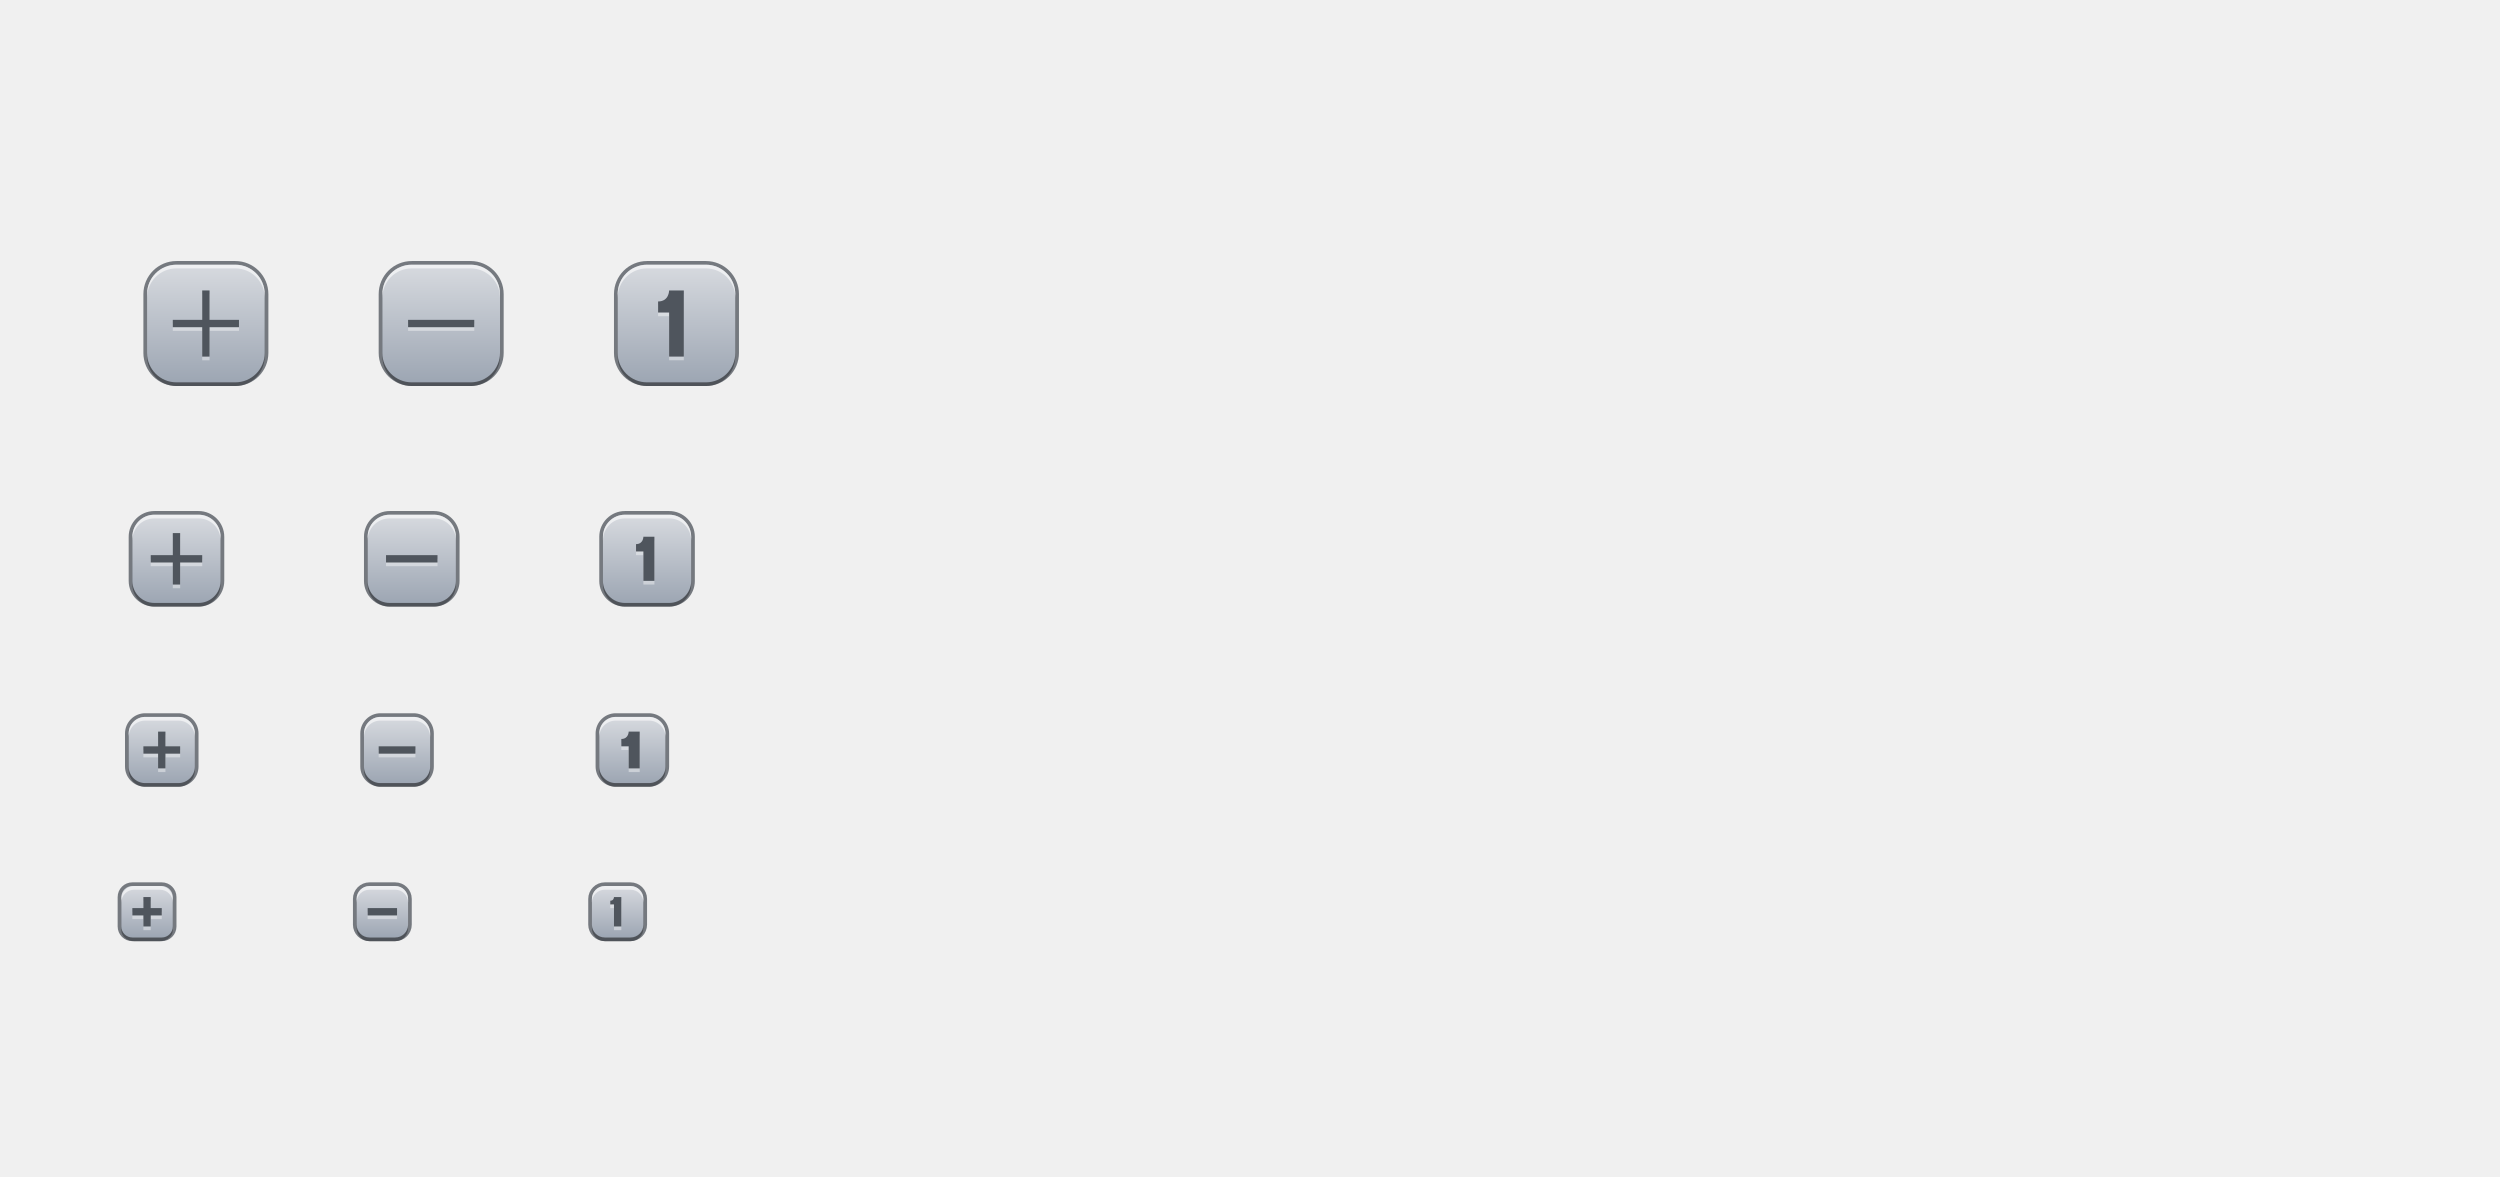
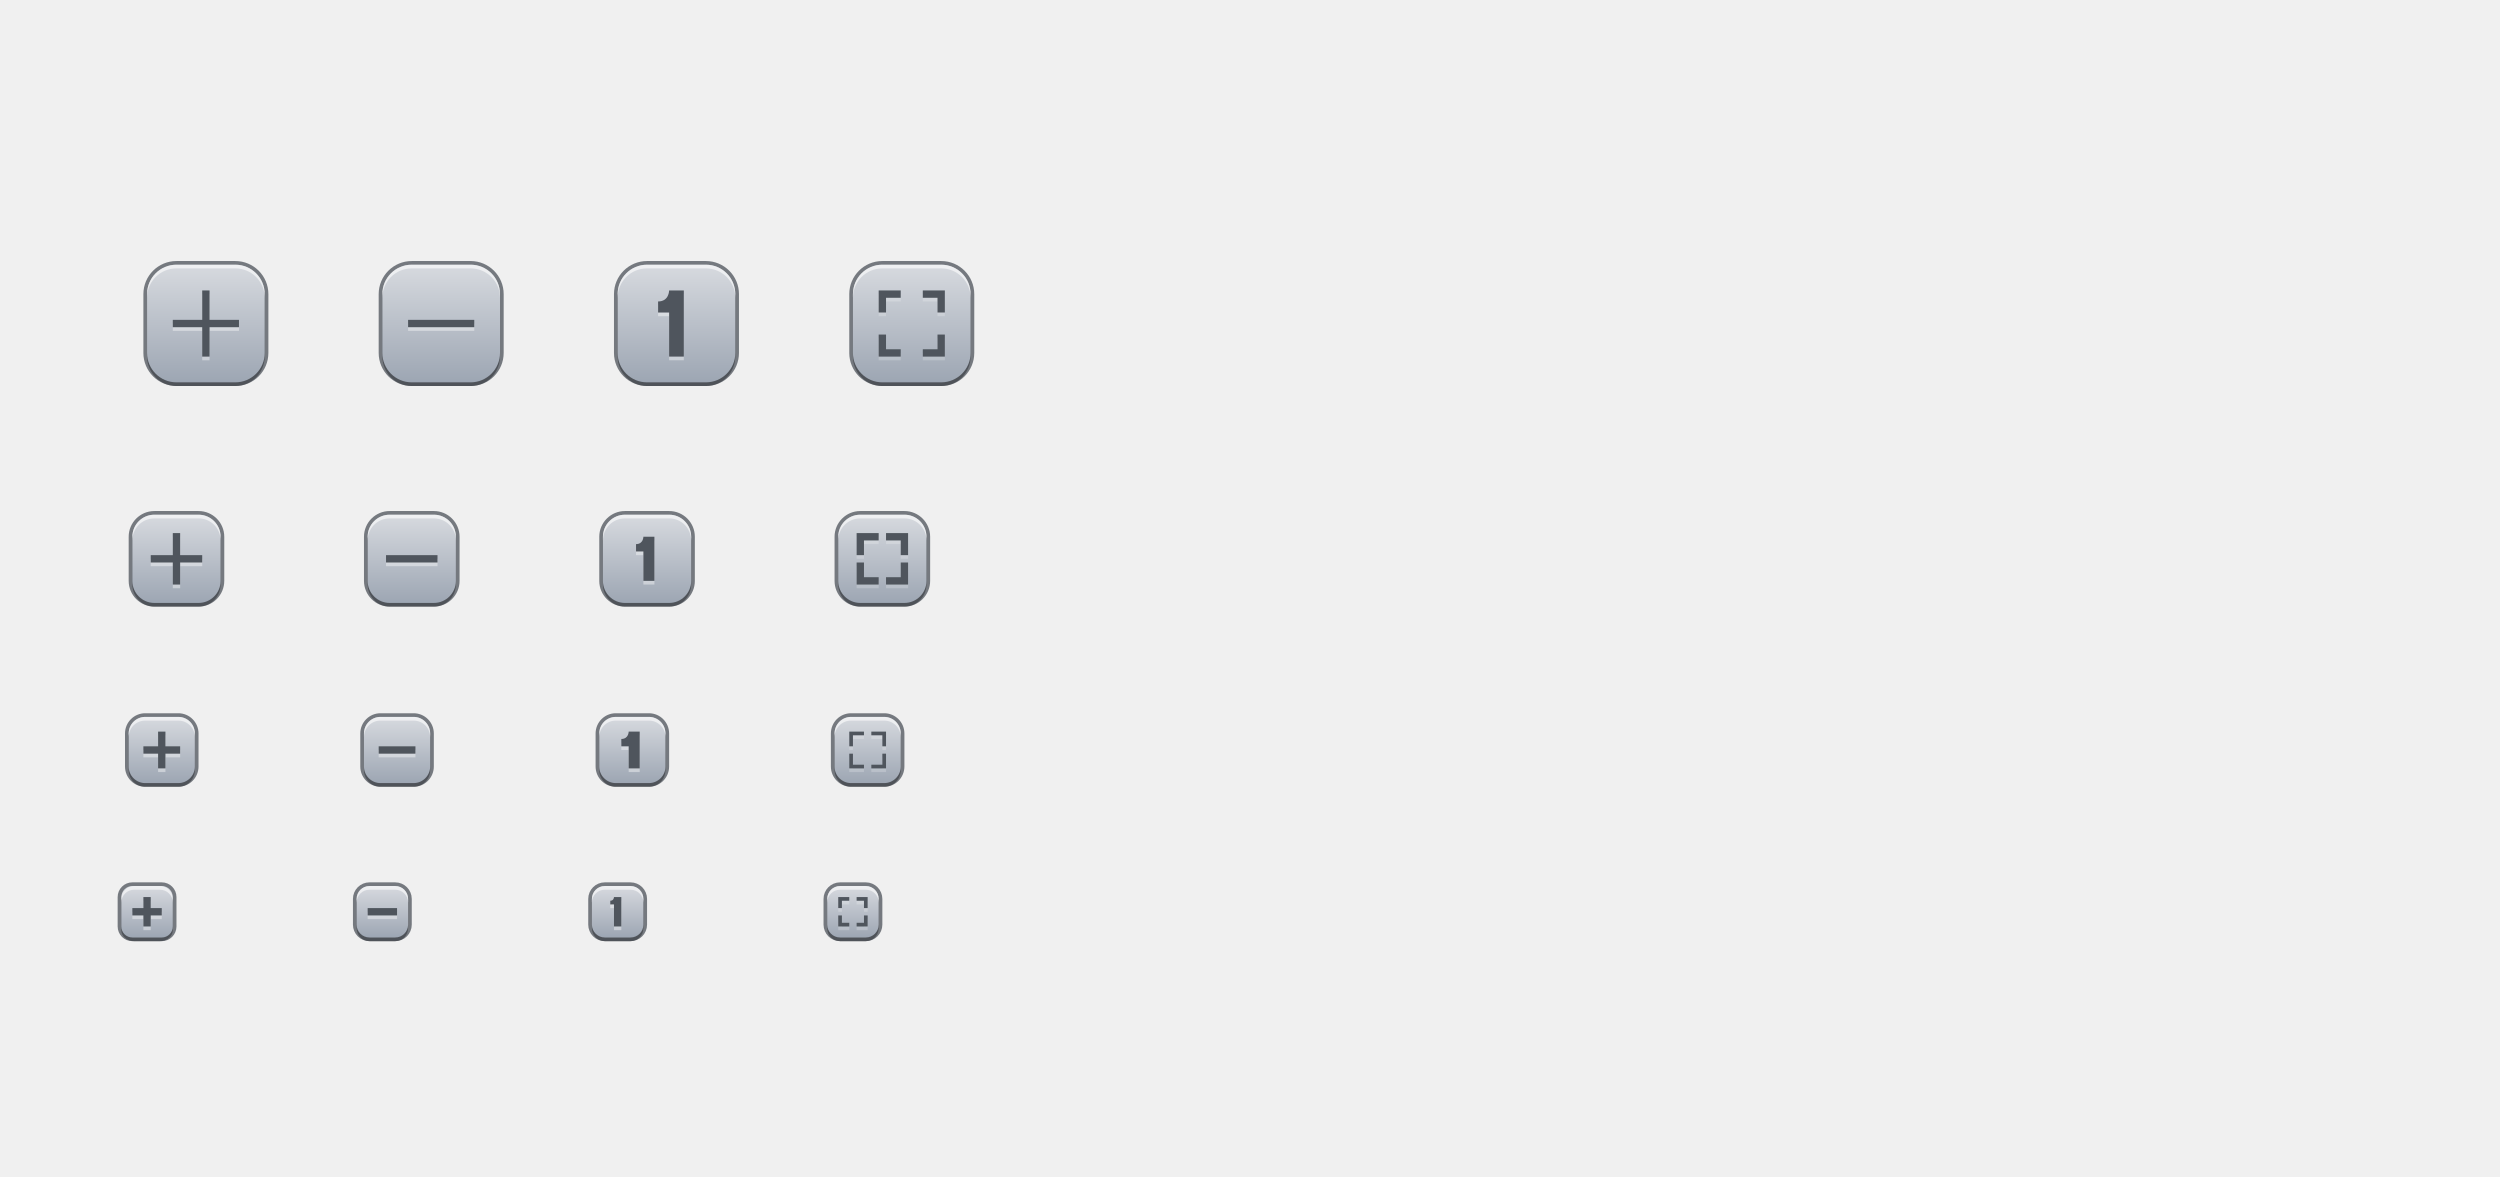
<svg xmlns="http://www.w3.org/2000/svg" xmlns:xlink="http://www.w3.org/1999/xlink" width="680" height="320" id="svg11300" version="1.0" style="display:inline;enable-background:new" viewBox="0 0 680 320">
  <defs id="defs3">
    <linearGradient id="linearGradient4641">
      <stop style="stop-color:#9da6b3;stop-opacity:1" offset="0" id="stop4637" />
      <stop style="stop-color:#d7dadf;stop-opacity:1" offset="1" id="stop4639" />
    </linearGradient>
    <linearGradient xlink:href="#linearGradient4641" id="linearGradient4866" x1="33" y1="228" x2="47" y2="228" gradientUnits="userSpaceOnUse" gradientTransform="rotate(-90,40,228)" />
    <linearGradient xlink:href="#linearGradient4641" id="linearGradient4868" x1="35" y1="184" x2="53" y2="184" gradientUnits="userSpaceOnUse" gradientTransform="rotate(-90,44,184)" />
    <linearGradient xlink:href="#linearGradient4641" id="linearGradient4870" x1="36" y1="132" x2="60" y2="132" gradientUnits="userSpaceOnUse" gradientTransform="rotate(-90,48,132)" />
    <linearGradient xlink:href="#linearGradient4641" id="linearGradient4872" x1="40" y1="68" x2="72" y2="68" gradientUnits="userSpaceOnUse" gradientTransform="rotate(-90,56,68)" />
    <linearGradient xlink:href="#linearGradient4641" id="linearGradient5047" gradientUnits="userSpaceOnUse" gradientTransform="rotate(-90,56,68)" x1="40" y1="68" x2="72" y2="68" />
    <linearGradient xlink:href="#linearGradient4641" id="linearGradient5049" gradientUnits="userSpaceOnUse" gradientTransform="rotate(-90,48,132)" x1="36" y1="132" x2="60" y2="132" />
    <linearGradient xlink:href="#linearGradient4641" id="linearGradient5051" gradientUnits="userSpaceOnUse" gradientTransform="rotate(-90,44,184)" x1="35" y1="184" x2="53" y2="184" />
    <linearGradient xlink:href="#linearGradient4641" id="linearGradient5053" gradientUnits="userSpaceOnUse" gradientTransform="rotate(-90,40,228)" x1="33" y1="228" x2="47" y2="228" />
    <linearGradient xlink:href="#linearGradient4641" id="linearGradient5055" gradientUnits="userSpaceOnUse" gradientTransform="rotate(-90,56,68)" x1="40" y1="68" x2="72" y2="68" />
    <linearGradient xlink:href="#linearGradient4641" id="linearGradient5057" gradientUnits="userSpaceOnUse" gradientTransform="rotate(-90,48,132)" x1="36" y1="132" x2="60" y2="132" />
    <linearGradient xlink:href="#linearGradient4641" id="linearGradient5059" gradientUnits="userSpaceOnUse" gradientTransform="rotate(-90,44,184)" x1="35" y1="184" x2="53" y2="184" />
    <linearGradient xlink:href="#linearGradient4641" id="linearGradient5061" gradientUnits="userSpaceOnUse" gradientTransform="rotate(-90,40,228)" x1="33" y1="228" x2="47" y2="228" />
    <linearGradient xlink:href="#linearGradient4641" id="linearGradient5122" gradientUnits="userSpaceOnUse" gradientTransform="rotate(-90,56,68)" x1="40" y1="68" x2="72" y2="68" />
    <linearGradient xlink:href="#linearGradient4641" id="linearGradient5124" gradientUnits="userSpaceOnUse" gradientTransform="rotate(-90,48,132)" x1="36" y1="132" x2="60" y2="132" />
    <linearGradient xlink:href="#linearGradient4641" id="linearGradient5126" gradientUnits="userSpaceOnUse" gradientTransform="rotate(-90,44,184)" x1="35" y1="184" x2="53" y2="184" />
    <linearGradient xlink:href="#linearGradient4641" id="linearGradient5128" gradientUnits="userSpaceOnUse" gradientTransform="rotate(-90,40,228)" x1="33" y1="228" x2="47" y2="228" />
    <linearGradient xlink:href="#linearGradient4641" id="linearGradient5233" gradientUnits="userSpaceOnUse" gradientTransform="rotate(-90,56,68)" x1="40" y1="68" x2="72" y2="68" />
    <linearGradient xlink:href="#linearGradient4641" id="linearGradient5235" gradientUnits="userSpaceOnUse" gradientTransform="rotate(-90,48,132)" x1="36" y1="132" x2="60" y2="132" />
    <linearGradient xlink:href="#linearGradient4641" id="linearGradient5237" gradientUnits="userSpaceOnUse" gradientTransform="rotate(-90,44,184)" x1="35" y1="184" x2="53" y2="184" />
    <linearGradient xlink:href="#linearGradient4641" id="linearGradient5239" gradientUnits="userSpaceOnUse" gradientTransform="rotate(-90,40,228)" x1="33" y1="228" x2="47" y2="228" />
    <linearGradient xlink:href="#linearGradient4641" id="linearGradient5241" gradientUnits="userSpaceOnUse" gradientTransform="rotate(-90,56,68)" x1="40" y1="68" x2="72" y2="68" />
    <linearGradient xlink:href="#linearGradient4641" id="linearGradient5243" gradientUnits="userSpaceOnUse" gradientTransform="rotate(-90,48,132)" x1="36" y1="132" x2="60" y2="132" />
    <linearGradient xlink:href="#linearGradient4641" id="linearGradient5245" gradientUnits="userSpaceOnUse" gradientTransform="rotate(-90,44,184)" x1="35" y1="184" x2="53" y2="184" />
    <linearGradient xlink:href="#linearGradient4641" id="linearGradient5247" gradientUnits="userSpaceOnUse" gradientTransform="rotate(-90,40,228)" x1="33" y1="228" x2="47" y2="228" />
+     <linearGradient xlink:href="#linearGradient4641" id="linearGradient4701" gradientUnits="userSpaceOnUse" gradientTransform="rotate(-90,56,68)" x1="40" y1="68" x2="72" y2="68" />
+     <linearGradient xlink:href="#linearGradient4641" id="linearGradient4703" gradientUnits="userSpaceOnUse" gradientTransform="rotate(-90,48,132)" x1="36" y1="132" x2="60" y2="132" />
+     <linearGradient xlink:href="#linearGradient4641" id="linearGradient4705" gradientUnits="userSpaceOnUse" gradientTransform="rotate(-90,44,184)" x1="35" y1="184" x2="53" y2="184" />
+     <linearGradient xlink:href="#linearGradient4641" id="linearGradient4707" gradientUnits="userSpaceOnUse" gradientTransform="rotate(-90,40,228)" x1="33" y1="228" x2="47" y2="228" />
+     <linearGradient xlink:href="#linearGradient4641" id="linearGradient4709" gradientUnits="userSpaceOnUse" gradientTransform="rotate(-90,56,68)" x1="40" y1="68" x2="72" y2="68" />
+     <linearGradient xlink:href="#linearGradient4641" id="linearGradient4711" gradientUnits="userSpaceOnUse" gradientTransform="rotate(-90,48,132)" x1="36" y1="132" x2="60" y2="132" />
+     <linearGradient xlink:href="#linearGradient4641" id="linearGradient4713" gradientUnits="userSpaceOnUse" gradientTransform="rotate(-90,44,184)" x1="35" y1="184" x2="53" y2="184" />
+     <linearGradient xlink:href="#linearGradient4641" id="linearGradient4715" gradientUnits="userSpaceOnUse" gradientTransform="rotate(-90,40,228)" x1="33" y1="228" x2="47" y2="228" />
  </defs>
  <g id="layer3" style="display:none">
    <rect style="display:inline;opacity:1;fill:#4f555d;fill-opacity:1;stroke:none;stroke-width:2.129;stroke-linecap:square;stroke-linejoin:miter;stroke-miterlimit:4;stroke-dasharray:none;stroke-dashoffset:0;stroke-opacity:1;enable-background:new" id="rect5239" width="680" height="320" x="0" y="0" />
  </g>
  <g transform="translate(0,20)" style="display:inline" id="g5228">
    <g style="display:none" id="g5192">
      <rect y="116" x="32" height="32" width="32" id="rect5174" style="display:inline;overflow:visible;visibility:visible;fill:#eeeeec;fill-opacity:1;fill-rule:nonzero;stroke:none;stroke-width:2;marker:none;enable-background:accumulate" />
      <rect style="display:inline;overflow:visible;visibility:visible;fill:#eeeeec;fill-opacity:1;fill-rule:nonzero;stroke:none;stroke-width:2;marker:none;enable-background:accumulate" id="rect5176" width="22" height="22" x="33" y="173.059" />
      <rect y="220" x="32" height="16" width="16" id="rect5178" style="display:inline;overflow:visible;visibility:visible;fill:#eeeeec;fill-opacity:1;fill-rule:nonzero;stroke:none;stroke-width:2;marker:none;enable-background:accumulate" />
      <rect y="172" x="32" height="24" width="24" id="rect5180" style="display:inline;overflow:visible;visibility:visible;fill:#eeeeec;fill-opacity:1;fill-rule:nonzero;stroke:none;stroke-width:2;marker:none;enable-background:accumulate" />
      <text id="text5184" y="-65.7" x="31.856" style="font-style:normal;font-variant:normal;font-weight:normal;font-stretch:normal;font-size:13.333px;line-height:125%;font-family:monospace;-inkscape-font-specification:monospace;text-align:start;writing-mode:lr-tb;text-anchor:start;display:inline;fill:#000000;fill-opacity:1;stroke:none;enable-background:new" xml:space="preserve">
        <tspan style="font-weight:bold" y="-65.7" x="31.856" id="tspan5182">actions</tspan>
      </text>
      <text xml:space="preserve" style="font-style:normal;font-variant:normal;font-weight:normal;font-stretch:normal;font-size:13.333px;line-height:125%;font-family:monospace;-inkscape-font-specification:monospace;text-align:start;writing-mode:lr-tb;text-anchor:start;display:inline;fill:#000000;fill-opacity:1;stroke:none;enable-background:new" x="31.265" y="-39.901" id="text5188">
        <tspan id="tspan5186" x="31.265" y="-39.901">zoom-in</tspan>
      </text>
      <rect transform="matrix(0,1,1,0,0,0)" style="display:inline;overflow:visible;visibility:visible;fill:#eeeeec;fill-opacity:1;fill-rule:nonzero;stroke:none;stroke-width:2;marker:none;enable-background:accumulate" id="rect5190" width="48" height="48" x="44" y="32" />
    </g>
    <g style="display:inline" id="g5226">
      <rect ry="8" y="53" x="40" height="32" width="32" id="rect4882" style="opacity:0.4;fill:#000000;fill-opacity:1;stroke:none;stroke-width:1;stroke-linecap:round;stroke-linejoin:miter;stroke-miterlimit:4;stroke-dasharray:none;stroke-dashoffset:0;stroke-opacity:1" rx="8" />
      <rect style="opacity:0.4;fill:#000000;fill-opacity:1;stroke:none;stroke-width:1;stroke-linecap:round;stroke-linejoin:miter;stroke-miterlimit:4;stroke-dasharray:none;stroke-dashoffset:0;stroke-opacity:1" id="rect4884" width="24" height="24" x="36" y="121" ry="6" rx="6" />
      <rect ry="4.5" y="176" x="35" height="18" width="18" id="rect4886" style="opacity:0.4;fill:#000000;fill-opacity:1;stroke:none;stroke-width:1;stroke-linecap:round;stroke-linejoin:miter;stroke-miterlimit:4;stroke-dasharray:none;stroke-dashoffset:0;stroke-opacity:1" rx="4.5" />
      <rect style="opacity:0.4;fill:#000000;fill-opacity:1;stroke:none;stroke-width:1;stroke-linecap:round;stroke-linejoin:miter;stroke-miterlimit:4;stroke-dasharray:none;stroke-dashoffset:0;stroke-opacity:1" id="rect4888" width="14" height="14" x="33" y="222" ry="3" rx="3.5" />
      <rect ry="8" y="52" x="40" height="32" width="32" id="rect4874" style="opacity:0.6;fill:url(#linearGradient5122);fill-opacity:1;stroke:#232a34;stroke-width:2;stroke-linecap:round;stroke-linejoin:miter;stroke-miterlimit:4;stroke-dasharray:none;stroke-dashoffset:0;stroke-opacity:1" />
      <rect style="opacity:0.6;fill:url(#linearGradient5124);fill-opacity:1;stroke:#232a34;stroke-width:2;stroke-linecap:round;stroke-linejoin:miter;stroke-miterlimit:4;stroke-dasharray:none;stroke-dashoffset:0;stroke-opacity:1" id="rect4876" width="24" height="24" x="36" y="120" ry="6" />
      <rect ry="4.5" y="175" x="35" height="18" width="18" id="rect4878" style="opacity:0.6;fill:url(#linearGradient5126);fill-opacity:1;stroke:#232a34;stroke-width:2;stroke-linecap:round;stroke-linejoin:miter;stroke-miterlimit:4;stroke-dasharray:none;stroke-dashoffset:0;stroke-opacity:1" />
      <rect style="opacity:0.6;fill:url(#linearGradient5128);fill-opacity:1;stroke:#232a34;stroke-width:2;stroke-linecap:round;stroke-linejoin:miter;stroke-miterlimit:4;stroke-dasharray:none;stroke-dashoffset:0;stroke-opacity:1" id="rect4880" width="14" height="14" x="33" y="221" ry="3" />
      <rect style="opacity:1;fill:url(#linearGradient4872);fill-opacity:1;stroke:none;stroke-width:1;stroke-linecap:round;stroke-linejoin:miter;stroke-miterlimit:4;stroke-dasharray:none;stroke-dashoffset:0;stroke-opacity:1" id="rect4852" width="32" height="32" x="40" y="52" ry="8" />
      <rect ry="6" y="120" x="36" height="24" width="24" id="rect4854" style="opacity:1;fill:url(#linearGradient4870);fill-opacity:1;stroke:none;stroke-width:1;stroke-linecap:round;stroke-linejoin:miter;stroke-miterlimit:4;stroke-dasharray:none;stroke-dashoffset:0;stroke-opacity:1" />
      <rect style="opacity:1;fill:url(#linearGradient4868);fill-opacity:1;stroke:none;stroke-width:1;stroke-linecap:round;stroke-linejoin:miter;stroke-miterlimit:4;stroke-dasharray:none;stroke-dashoffset:0;stroke-opacity:1" id="rect4856" width="18" height="18" x="35" y="175" ry="4.5" />
      <rect ry="3" y="221" x="33" height="14" width="14" id="rect4858" style="opacity:1;fill:url(#linearGradient4866);fill-opacity:1;stroke:none;stroke-width:1;stroke-linecap:round;stroke-linejoin:miter;stroke-miterlimit:4;stroke-dasharray:none;stroke-dashoffset:0;stroke-opacity:1" />
      <path style="opacity:0.6;fill:#ffffff;fill-opacity:1;stroke:none;stroke-width:1;stroke-linecap:round;stroke-linejoin:miter;stroke-miterlimit:4;stroke-dasharray:none;stroke-dashoffset:0;stroke-opacity:1" d="m 48,52 c -4.432,0 -8,3.568 -8,8 v 1 c 0,-4.432 3.568,-8 8,-8 h 16 c 4.432,0 8,3.568 8,8 v -1 c 0,-4.432 -3.568,-8 -8,-8 z" id="rect4898" />
      <path style="opacity:0.6;fill:#ffffff;fill-opacity:1;stroke:none;stroke-width:1;stroke-linecap:round;stroke-linejoin:miter;stroke-miterlimit:4;stroke-dasharray:none;stroke-dashoffset:0;stroke-opacity:1" d="m 42,120 c -3.324,0 -6,2.676 -6,6 v 1 c 0,-3.324 2.676,-6 6,-6 h 12 c 3.324,0 6,2.676 6,6 v -1 c 0,-3.324 -2.676,-6 -6,-6 z" id="rect4900" />
      <path style="opacity:0.6;fill:#ffffff;fill-opacity:1;stroke:none;stroke-width:1;stroke-linecap:round;stroke-linejoin:miter;stroke-miterlimit:4;stroke-dasharray:none;stroke-dashoffset:0;stroke-opacity:1" d="m 39.5,175 c -2.493,0 -4.5,2.007 -4.5,4.5 v 1 c 0,-2.493 2.007,-4.5 4.5,-4.5 h 9 c 2.493,0 4.5,2.007 4.5,4.5 v -1 c 0,-2.493 -2.007,-4.5 -4.5,-4.5 z" id="rect4902" />
      <path style="opacity:0.6;fill:#ffffff;fill-opacity:1;stroke:none;stroke-width:1;stroke-linecap:round;stroke-linejoin:miter;stroke-miterlimit:4;stroke-dasharray:none;stroke-dashoffset:0;stroke-opacity:1" d="m 36.5,221 c -1.939,0 -3.5,1.561 -3.5,3.5 v 1 c 0,-1.939 1.561,-3.5 3.5,-3.5 h 7 c 1.939,0 3.5,1.561 3.5,3.5 v -1 c 0,-1.939 -1.561,-3.5 -3.5,-3.5 z" id="rect4904" />
    </g>
    <g id="layer1">
      <path id="path5094" d="m 39,225 v 3 h -3 v 2 h 3 v 3 h 2 v -3 h 3 v -2 h -3 v -3 z" style="display:inline;opacity:0.4;fill:#ffffff;fill-opacity:1;stroke:none;stroke-width:2;stroke-linecap:round;stroke-linejoin:miter;stroke-miterlimit:4;stroke-dasharray:none;stroke-dashoffset:0;stroke-opacity:1;enable-background:new" />
      <path style="display:inline;opacity:0.4;fill:#ffffff;fill-opacity:1;stroke:none;stroke-width:2;stroke-linecap:round;stroke-linejoin:miter;stroke-miterlimit:4;stroke-dasharray:none;stroke-dashoffset:0;stroke-opacity:1;enable-background:new" d="m 43,180 v 4 h -4 v 2 h 4 v 4 h 2 v -4 h 4 v -2 h -4 v -4 z" id="path5096" />
      <path id="path5098" d="m 47,126 v 6 h -6 v 2 h 6 v 6 h 2 v -6 h 6 v -2 h -6 v -6 z" style="display:inline;opacity:0.4;fill:#ffffff;fill-opacity:1;stroke:none;stroke-width:2;stroke-linecap:round;stroke-linejoin:miter;stroke-miterlimit:4;stroke-dasharray:none;stroke-dashoffset:0;stroke-opacity:1;enable-background:new" />
      <path style="display:inline;opacity:0.4;fill:#ffffff;fill-opacity:1;stroke:none;stroke-width:2;stroke-linecap:round;stroke-linejoin:miter;stroke-miterlimit:4;stroke-dasharray:none;stroke-dashoffset:0;stroke-opacity:1;enable-background:new" d="m 55,60 v 8 h -8 v 2 h 8 v 8 h 2 v -8 h 8 v -2 h -8 v -8 z" id="path5100" />
      <path style="display:inline;enable-background:new;opacity:1;fill:#4f555d;fill-opacity:1;stroke:none;stroke-width:2;stroke-linecap:round;stroke-linejoin:miter;stroke-miterlimit:4;stroke-dasharray:none;stroke-dashoffset:0;stroke-opacity:1" d="M 39 244 L 39 247 L 36 247 L 36 249 L 39 249 L 39 252 L 41 252 L 41 249 L 44 249 L 44 247 L 41 247 L 41 244 L 39 244 z " id="rect5063" transform="translate(0,-20)" />
      <path id="path5068" d="m 43,179 v 4 h -4 v 2 h 4 v 4 h 2 v -4 h 4 v -2 h -4 v -4 z" style="display:inline;enable-background:new;opacity:1;fill:#4f555d;fill-opacity:1;stroke:none;stroke-width:2;stroke-linecap:round;stroke-linejoin:miter;stroke-miterlimit:4;stroke-dasharray:none;stroke-dashoffset:0;stroke-opacity:1" />
      <path style="display:inline;opacity:1;fill:#4f555d;fill-opacity:1;stroke:none;stroke-width:2;stroke-linecap:round;stroke-linejoin:miter;stroke-miterlimit:4;stroke-dasharray:none;stroke-dashoffset:0;stroke-opacity:1;enable-background:new" d="m 47,125 v 6 h -6 v 2 h 6 v 6 h 2 v -6 h 6 v -2 h -6 v -6 z" id="path5070" />
      <path id="path5086" d="m 55,59 v 8 h -8 v 2 h 8 v 8 h 2 v -8 h 8 v -2 h -8 v -8 z" style="display:inline;opacity:1;fill:#4f555d;fill-opacity:1;stroke:none;stroke-width:2;stroke-linecap:round;stroke-linejoin:miter;stroke-miterlimit:4;stroke-dasharray:none;stroke-dashoffset:0;stroke-opacity:1;enable-background:new" />
    </g>
  </g>
  <g id="g5045" style="display:inline" transform="translate(0,20)">
    <g id="g5005" style="display:none">
      <rect style="display:inline;overflow:visible;visibility:visible;fill:#eeeeec;fill-opacity:1;fill-rule:nonzero;stroke:none;stroke-width:2;marker:none;enable-background:accumulate" id="rect4987" width="32" height="32" x="96" y="116" />
      <rect y="173.059" x="97" height="22" width="22" id="rect4989" style="display:inline;overflow:visible;visibility:visible;fill:#eeeeec;fill-opacity:1;fill-rule:nonzero;stroke:none;stroke-width:2;marker:none;enable-background:accumulate" />
      <rect style="display:inline;overflow:visible;visibility:visible;fill:#eeeeec;fill-opacity:1;fill-rule:nonzero;stroke:none;stroke-width:2;marker:none;enable-background:accumulate" id="rect4991" width="16" height="16" x="96" y="220" />
      <rect style="display:inline;overflow:visible;visibility:visible;fill:#eeeeec;fill-opacity:1;fill-rule:nonzero;stroke:none;stroke-width:2;marker:none;enable-background:accumulate" id="rect4993" width="24" height="24" x="96" y="172" />
      <text xml:space="preserve" style="font-style:normal;font-variant:normal;font-weight:normal;font-stretch:normal;font-size:13.333px;line-height:125%;font-family:monospace;-inkscape-font-specification:monospace;text-align:start;writing-mode:lr-tb;text-anchor:start;display:inline;fill:#000000;fill-opacity:1;stroke:none;enable-background:new" x="31.856" y="-65.7" id="text4997">
        <tspan id="tspan4995" x="31.856" y="-65.7" style="font-weight:bold">actions</tspan>
      </text>
      <text id="text5001" y="-39.901" x="31.265" style="font-style:normal;font-variant:normal;font-weight:normal;font-stretch:normal;font-size:13.333px;line-height:125%;font-family:monospace;-inkscape-font-specification:monospace;text-align:start;writing-mode:lr-tb;text-anchor:start;display:inline;fill:#000000;fill-opacity:1;stroke:none;enable-background:new" xml:space="preserve">
        <tspan y="-39.901" x="31.265" id="tspan4999">zoom-out</tspan>
      </text>
      <rect y="96" x="44" height="48" width="48" id="rect5003" style="display:inline;overflow:visible;visibility:visible;fill:#eeeeec;fill-opacity:1;fill-rule:nonzero;stroke:none;stroke-width:2;marker:none;enable-background:accumulate" transform="matrix(0,1,1,0,0,0)" />
    </g>
    <g id="g5041" style="display:inline">
      <g id="g5039" transform="translate(64)">
        <rect ry="8" y="53" x="40" height="32" width="32" id="rect5007" style="opacity:0.4;fill:#000000;fill-opacity:1;stroke:none;stroke-width:1;stroke-linecap:round;stroke-linejoin:miter;stroke-miterlimit:4;stroke-dasharray:none;stroke-dashoffset:0;stroke-opacity:1" rx="8" />
        <rect style="opacity:0.4;fill:#000000;fill-opacity:1;stroke:none;stroke-width:1;stroke-linecap:round;stroke-linejoin:miter;stroke-miterlimit:4;stroke-dasharray:none;stroke-dashoffset:0;stroke-opacity:1" id="rect5009" width="24" height="24" x="36" y="121" ry="6" rx="6" />
        <rect ry="4.5" y="176" x="35" height="18" width="18" id="rect5011" style="opacity:0.4;fill:#000000;fill-opacity:1;stroke:none;stroke-width:1;stroke-linecap:round;stroke-linejoin:miter;stroke-miterlimit:4;stroke-dasharray:none;stroke-dashoffset:0;stroke-opacity:1" rx="4.5" />
        <rect style="opacity:0.4;fill:#000000;fill-opacity:1;stroke:none;stroke-width:1;stroke-linecap:round;stroke-linejoin:miter;stroke-miterlimit:4;stroke-dasharray:none;stroke-dashoffset:0;stroke-opacity:1" id="rect5013" width="14" height="14" x="33" y="222" ry="3.5" rx="3.5" />
        <rect ry="8" y="52" x="40" height="32" width="32" id="rect5015" style="opacity:0.6;fill:url(#linearGradient5047);fill-opacity:1;stroke:#232a34;stroke-width:2;stroke-linecap:round;stroke-linejoin:miter;stroke-miterlimit:4;stroke-dasharray:none;stroke-dashoffset:0;stroke-opacity:1" rx="8" />
        <rect style="opacity:0.6;fill:url(#linearGradient5049);fill-opacity:1;stroke:#232a34;stroke-width:2;stroke-linecap:round;stroke-linejoin:miter;stroke-miterlimit:4;stroke-dasharray:none;stroke-dashoffset:0;stroke-opacity:1" id="rect5017" width="24" height="24" x="36" y="120" ry="6" rx="6" />
        <rect ry="4.5" y="175" x="35" height="18" width="18" id="rect5019" style="opacity:0.6;fill:url(#linearGradient5051);fill-opacity:1;stroke:#232a34;stroke-width:2;stroke-linecap:round;stroke-linejoin:miter;stroke-miterlimit:4;stroke-dasharray:none;stroke-dashoffset:0;stroke-opacity:1" rx="4.5" />
        <rect style="opacity:0.6;fill:url(#linearGradient5053);fill-opacity:1;stroke:#232a34;stroke-width:2;stroke-linecap:round;stroke-linejoin:miter;stroke-miterlimit:4;stroke-dasharray:none;stroke-dashoffset:0;stroke-opacity:1" id="rect5021" width="14" height="14" x="33" y="221" ry="3.5" rx="3.5" />
        <rect style="opacity:1;fill:url(#linearGradient5055);fill-opacity:1;stroke:none;stroke-width:1;stroke-linecap:round;stroke-linejoin:miter;stroke-miterlimit:4;stroke-dasharray:none;stroke-dashoffset:0;stroke-opacity:1" id="rect5023" width="32" height="32" x="40" y="52" ry="8" rx="8" />
        <rect ry="6" y="120" x="36" height="24" width="24" id="rect5025" style="opacity:1;fill:url(#linearGradient5057);fill-opacity:1;stroke:none;stroke-width:1;stroke-linecap:round;stroke-linejoin:miter;stroke-miterlimit:4;stroke-dasharray:none;stroke-dashoffset:0;stroke-opacity:1" rx="6" />
        <rect style="opacity:1;fill:url(#linearGradient5059);fill-opacity:1;stroke:none;stroke-width:1;stroke-linecap:round;stroke-linejoin:miter;stroke-miterlimit:4;stroke-dasharray:none;stroke-dashoffset:0;stroke-opacity:1" id="rect5027" width="18" height="18" x="35" y="175" ry="4.5" rx="4.5" />
        <rect ry="3.5" y="221" x="33" height="14" width="14" id="rect5029" style="opacity:1;fill:url(#linearGradient5061);fill-opacity:1;stroke:none;stroke-width:1;stroke-linecap:round;stroke-linejoin:miter;stroke-miterlimit:4;stroke-dasharray:none;stroke-dashoffset:0;stroke-opacity:1" rx="3.5" />
        <path style="opacity:0.6;fill:#ffffff;fill-opacity:1;stroke:none;stroke-width:1;stroke-linecap:round;stroke-linejoin:miter;stroke-miterlimit:4;stroke-dasharray:none;stroke-dashoffset:0;stroke-opacity:1" d="m 48,72 c -4.432,0 -8,3.568 -8,8 v 1 c 0,-4.432 3.568,-8 8,-8 h 16 c 4.432,0 8,3.568 8,8 v -1 c 0,-4.432 -3.568,-8 -8,-8 z" transform="translate(0,-20)" id="path5031" />
        <path style="opacity:0.6;fill:#ffffff;fill-opacity:1;stroke:none;stroke-width:1;stroke-linecap:round;stroke-linejoin:miter;stroke-miterlimit:4;stroke-dasharray:none;stroke-dashoffset:0;stroke-opacity:1" d="m 42,140 c -3.324,0 -6,2.676 -6,6 v 1 c 0,-3.324 2.676,-6 6,-6 h 12 c 3.324,0 6,2.676 6,6 v -1 c 0,-3.324 -2.676,-6 -6,-6 z" transform="translate(0,-20)" id="path5033" />
        <path style="opacity:0.6;fill:#ffffff;fill-opacity:1;stroke:none;stroke-width:1;stroke-linecap:round;stroke-linejoin:miter;stroke-miterlimit:4;stroke-dasharray:none;stroke-dashoffset:0;stroke-opacity:1" d="m 39.5,195 c -2.493,0 -4.5,2.007 -4.5,4.5 v 1 c 0,-2.493 2.007,-4.5 4.5,-4.5 h 9 c 2.493,0 4.5,2.007 4.5,4.5 v -1 c 0,-2.493 -2.007,-4.5 -4.5,-4.5 z" transform="translate(0,-20)" id="path5035" />
        <path style="opacity:0.6;fill:#ffffff;fill-opacity:1;stroke:none;stroke-width:1;stroke-linecap:round;stroke-linejoin:miter;stroke-miterlimit:4;stroke-dasharray:none;stroke-dashoffset:0;stroke-opacity:1" d="m 36.5,241 c -1.939,0 -3.5,1.561 -3.5,3.5 v 1 c 0,-1.939 1.561,-3.5 3.5,-3.5 h 7 c 1.939,0 3.5,1.561 3.5,3.5 v -1 c 0,-1.939 -1.561,-3.5 -3.5,-3.5 z" transform="translate(0,-20)" id="path5037" />
      </g>
    </g>
    <g id="g5043">
      <rect y="228" x="100" height="2" width="8" id="rect5114" style="display:inline;opacity:0.4;fill:#ffffff;fill-opacity:1;stroke:none;stroke-width:2;stroke-linecap:round;stroke-linejoin:miter;stroke-miterlimit:4;stroke-dasharray:none;stroke-dashoffset:0;stroke-opacity:1;enable-background:new" />
      <rect y="184" x="103" height="2" width="10" id="rect5116" style="opacity:0.4;fill:#ffffff;fill-opacity:1;stroke:none;stroke-width:2;stroke-linecap:round;stroke-linejoin:miter;stroke-miterlimit:4;stroke-dasharray:none;stroke-dashoffset:0;stroke-opacity:1" />
      <rect y="132" x="105" height="2" width="14" id="rect5118" style="opacity:0.4;fill:#ffffff;fill-opacity:1;stroke:none;stroke-width:2;stroke-linecap:round;stroke-linejoin:miter;stroke-miterlimit:4;stroke-dasharray:none;stroke-dashoffset:0;stroke-opacity:1" />
      <rect y="68" x="111" height="2" width="18" id="rect5120" style="opacity:0.4;fill:#ffffff;fill-opacity:1;stroke:none;stroke-width:2;stroke-linecap:round;stroke-linejoin:miter;stroke-miterlimit:4;stroke-dasharray:none;stroke-dashoffset:0;stroke-opacity:1" />
      <rect style="display:inline;opacity:1;fill:#4f555d;fill-opacity:1;stroke:none;stroke-width:2;stroke-linecap:round;stroke-linejoin:miter;stroke-miterlimit:4;stroke-dasharray:none;stroke-dashoffset:0;stroke-opacity:1;enable-background:new" id="rect5102" width="8" height="2" x="100" y="227" />
      <rect style="opacity:1;fill:#4f555d;fill-opacity:1;stroke:none;stroke-width:2;stroke-linecap:round;stroke-linejoin:miter;stroke-miterlimit:4;stroke-dasharray:none;stroke-dashoffset:0;stroke-opacity:1" id="rect5108" width="10" height="2" x="103" y="183" />
      <rect style="opacity:1;fill:#4f555d;fill-opacity:1;stroke:none;stroke-width:2;stroke-linecap:round;stroke-linejoin:miter;stroke-miterlimit:4;stroke-dasharray:none;stroke-dashoffset:0;stroke-opacity:1" id="rect5110" width="14" height="2" x="105" y="131" />
      <rect style="opacity:1;fill:#4f555d;fill-opacity:1;stroke:none;stroke-width:2;stroke-linecap:round;stroke-linejoin:miter;stroke-miterlimit:4;stroke-dasharray:none;stroke-dashoffset:0;stroke-opacity:1" id="rect5112" width="18" height="2" x="111" y="67" />
    </g>
  </g>
  <g transform="translate(0,20)" style="display:inline" id="g5231">
    <g style="display:none" id="g5174">
      <rect y="116" x="160" height="32" width="32" id="rect5156" style="display:inline;overflow:visible;visibility:visible;fill:#eeeeec;fill-opacity:1;fill-rule:nonzero;stroke:none;stroke-width:2;marker:none;enable-background:accumulate" />
      <rect style="display:inline;overflow:visible;visibility:visible;fill:#eeeeec;fill-opacity:1;fill-rule:nonzero;stroke:none;stroke-width:2;marker:none;enable-background:accumulate" id="rect5158" width="22" height="22" x="161" y="173.059" />
      <rect y="220" x="160" height="16" width="16" id="rect5160" style="display:inline;overflow:visible;visibility:visible;fill:#eeeeec;fill-opacity:1;fill-rule:nonzero;stroke:none;stroke-width:2;marker:none;enable-background:accumulate" />
      <rect y="172" x="160" height="24" width="24" id="rect5162" style="display:inline;overflow:visible;visibility:visible;fill:#eeeeec;fill-opacity:1;fill-rule:nonzero;stroke:none;stroke-width:2;marker:none;enable-background:accumulate" />
      <text id="text5166" y="-65.7" x="31.856" style="font-style:normal;font-variant:normal;font-weight:normal;font-stretch:normal;font-size:13.333px;line-height:125%;font-family:monospace;-inkscape-font-specification:monospace;text-align:start;writing-mode:lr-tb;text-anchor:start;display:inline;fill:#000000;fill-opacity:1;stroke:none;enable-background:new" xml:space="preserve">
        <tspan style="font-weight:bold" y="-65.7" x="31.856" id="tspan5164">actions</tspan>
      </text>
      <text xml:space="preserve" style="font-style:normal;font-variant:normal;font-weight:normal;font-stretch:normal;font-size:13.333px;line-height:125%;font-family:monospace;-inkscape-font-specification:monospace;text-align:start;writing-mode:lr-tb;text-anchor:start;display:inline;fill:#000000;fill-opacity:1;stroke:none;enable-background:new" x="31.265" y="-39.901" id="text5170">
        <tspan id="tspan5168" x="31.265" y="-39.901">zoom-original</tspan>
      </text>
      <rect transform="matrix(0,1,1,0,0,0)" style="display:inline;overflow:visible;visibility:visible;fill:#eeeeec;fill-opacity:1;fill-rule:nonzero;stroke:none;stroke-width:2;marker:none;enable-background:accumulate" id="rect5172" width="48" height="48" x="44" y="160" />
    </g>
    <g style="display:inline" id="g5211">
      <g transform="translate(128)" id="g5209">
        <rect rx="8" style="opacity:0.4;fill:#000000;fill-opacity:1;stroke:none;stroke-width:1;stroke-linecap:round;stroke-linejoin:miter;stroke-miterlimit:4;stroke-dasharray:none;stroke-dashoffset:0;stroke-opacity:1" id="rect5177" width="32" height="32" x="40" y="53" ry="8" />
        <rect rx="6" ry="6" y="121" x="36" height="24" width="24" id="rect5179" style="opacity:0.4;fill:#000000;fill-opacity:1;stroke:none;stroke-width:1;stroke-linecap:round;stroke-linejoin:miter;stroke-miterlimit:4;stroke-dasharray:none;stroke-dashoffset:0;stroke-opacity:1" />
        <rect rx="4.5" style="opacity:0.4;fill:#000000;fill-opacity:1;stroke:none;stroke-width:1;stroke-linecap:round;stroke-linejoin:miter;stroke-miterlimit:4;stroke-dasharray:none;stroke-dashoffset:0;stroke-opacity:1" id="rect5181" width="18" height="18" x="35" y="176" ry="4.5" />
        <rect rx="3.5" ry="3.5" y="222" x="33" height="14" width="14" id="rect5183" style="opacity:0.4;fill:#000000;fill-opacity:1;stroke:none;stroke-width:1;stroke-linecap:round;stroke-linejoin:miter;stroke-miterlimit:4;stroke-dasharray:none;stroke-dashoffset:0;stroke-opacity:1" />
        <rect rx="8" style="opacity:0.6;fill:url(#linearGradient5233);fill-opacity:1;stroke:#232a34;stroke-width:2;stroke-linecap:round;stroke-linejoin:miter;stroke-miterlimit:4;stroke-dasharray:none;stroke-dashoffset:0;stroke-opacity:1" id="rect5185" width="32" height="32" x="40" y="52" ry="8" />
        <rect rx="6" ry="6" y="120" x="36" height="24" width="24" id="rect5187" style="opacity:0.6;fill:url(#linearGradient5235);fill-opacity:1;stroke:#232a34;stroke-width:2;stroke-linecap:round;stroke-linejoin:miter;stroke-miterlimit:4;stroke-dasharray:none;stroke-dashoffset:0;stroke-opacity:1" />
        <rect rx="4.5" style="opacity:0.6;fill:url(#linearGradient5237);fill-opacity:1;stroke:#232a34;stroke-width:2;stroke-linecap:round;stroke-linejoin:miter;stroke-miterlimit:4;stroke-dasharray:none;stroke-dashoffset:0;stroke-opacity:1" id="rect5189" width="18" height="18" x="35" y="175" ry="4.5" />
        <rect rx="3.5" ry="3.5" y="221" x="33" height="14" width="14" id="rect5191" style="opacity:0.6;fill:url(#linearGradient5239);fill-opacity:1;stroke:#232a34;stroke-width:2;stroke-linecap:round;stroke-linejoin:miter;stroke-miterlimit:4;stroke-dasharray:none;stroke-dashoffset:0;stroke-opacity:1" />
        <rect rx="8" ry="8" y="52" x="40" height="32" width="32" id="rect5193" style="opacity:1;fill:url(#linearGradient5241);fill-opacity:1;stroke:none;stroke-width:1;stroke-linecap:round;stroke-linejoin:miter;stroke-miterlimit:4;stroke-dasharray:none;stroke-dashoffset:0;stroke-opacity:1" />
        <rect rx="6" style="opacity:1;fill:url(#linearGradient5243);fill-opacity:1;stroke:none;stroke-width:1;stroke-linecap:round;stroke-linejoin:miter;stroke-miterlimit:4;stroke-dasharray:none;stroke-dashoffset:0;stroke-opacity:1" id="rect5195" width="24" height="24" x="36" y="120" ry="6" />
        <rect rx="4.5" ry="4.5" y="175" x="35" height="18" width="18" id="rect5197" style="opacity:1;fill:url(#linearGradient5245);fill-opacity:1;stroke:none;stroke-width:1;stroke-linecap:round;stroke-linejoin:miter;stroke-miterlimit:4;stroke-dasharray:none;stroke-dashoffset:0;stroke-opacity:1" />
        <rect rx="3.5" style="opacity:1;fill:url(#linearGradient5247);fill-opacity:1;stroke:none;stroke-width:1;stroke-linecap:round;stroke-linejoin:miter;stroke-miterlimit:4;stroke-dasharray:none;stroke-dashoffset:0;stroke-opacity:1" id="rect5199" width="14" height="14" x="33" y="221" ry="3.5" />
        <path id="path5201" transform="translate(0,-20)" d="m 48,72 c -4.432,0 -8,3.568 -8,8 v 1 c 0,-4.432 3.568,-8 8,-8 h 16 c 4.432,0 8,3.568 8,8 v -1 c 0,-4.432 -3.568,-8 -8,-8 z" style="opacity:0.6;fill:#ffffff;fill-opacity:1;stroke:none;stroke-width:1;stroke-linecap:round;stroke-linejoin:miter;stroke-miterlimit:4;stroke-dasharray:none;stroke-dashoffset:0;stroke-opacity:1" />
        <path id="path5203" transform="translate(0,-20)" d="m 42,140 c -3.324,0 -6,2.676 -6,6 v 1 c 0,-3.324 2.676,-6 6,-6 h 12 c 3.324,0 6,2.676 6,6 v -1 c 0,-3.324 -2.676,-6 -6,-6 z" style="opacity:0.6;fill:#ffffff;fill-opacity:1;stroke:none;stroke-width:1;stroke-linecap:round;stroke-linejoin:miter;stroke-miterlimit:4;stroke-dasharray:none;stroke-dashoffset:0;stroke-opacity:1" />
        <path id="path5205" transform="translate(0,-20)" d="m 39.5,195 c -2.493,0 -4.5,2.007 -4.5,4.5 v 1 c 0,-2.493 2.007,-4.5 4.5,-4.5 h 9 c 2.493,0 4.5,2.007 4.5,4.5 v -1 c 0,-2.493 -2.007,-4.5 -4.5,-4.5 z" style="opacity:0.6;fill:#ffffff;fill-opacity:1;stroke:none;stroke-width:1;stroke-linecap:round;stroke-linejoin:miter;stroke-miterlimit:4;stroke-dasharray:none;stroke-dashoffset:0;stroke-opacity:1" />
        <path id="path5207" transform="translate(0,-20)" d="m 36.5,241 c -1.939,0 -3.5,1.561 -3.5,3.5 v 1 c 0,-1.939 1.561,-3.5 3.5,-3.5 h 7 c 1.939,0 3.5,1.561 3.5,3.5 v -1 c 0,-1.939 -1.561,-3.5 -3.5,-3.5 z" style="opacity:0.6;fill:#ffffff;fill-opacity:1;stroke:none;stroke-width:1;stroke-linecap:round;stroke-linejoin:miter;stroke-miterlimit:4;stroke-dasharray:none;stroke-dashoffset:0;stroke-opacity:1" />
      </g>
    </g>
    <g id="g5229">
      <path id="path5261" d="m 167,225 c 0,0 0.004,1 -1,1 v 1 h 1 v 6 h 2 v -8 z" style="display:inline;opacity:0.4;fill:#ffffff;fill-opacity:1;stroke:none;stroke-width:2;stroke-linecap:round;stroke-linejoin:miter;stroke-miterlimit:4;stroke-dasharray:none;stroke-dashoffset:0;stroke-opacity:1;enable-background:new" />
      <path id="path5263" d="m 171,180 c 0,0 0.007,2 -2,2 v 2 h 2 v 6 h 3 v -10 z" style="opacity:0.4;fill:#ffffff;fill-opacity:1;stroke:none;stroke-width:2;stroke-linecap:round;stroke-linejoin:miter;stroke-miterlimit:4;stroke-dasharray:none;stroke-dashoffset:0;stroke-opacity:1" />
      <path id="path5265" d="m 175,127 c 0,0 0.007,2 -2,2 v 2 h 2 v 8 h 3 v -12 z" style="opacity:0.4;fill:#ffffff;fill-opacity:1;stroke:none;stroke-width:2;stroke-linecap:round;stroke-linejoin:miter;stroke-miterlimit:4;stroke-dasharray:none;stroke-dashoffset:0;stroke-opacity:1" />
      <path id="path5267" d="m 182,60 c 0,0 0.011,3 -3,3 v 3 h 3 v 12 h 4 V 60 Z" style="opacity:0.4;fill:#ffffff;fill-opacity:1;stroke:none;stroke-width:2;stroke-linecap:round;stroke-linejoin:miter;stroke-miterlimit:4;stroke-dasharray:none;stroke-dashoffset:0;stroke-opacity:1" />
      <path style="display:inline;opacity:1;fill:#4f555d;fill-opacity:1;stroke:none;stroke-width:2;stroke-linecap:round;stroke-linejoin:miter;stroke-miterlimit:4;stroke-dasharray:none;stroke-dashoffset:0;stroke-opacity:1;enable-background:new" d="m 167,244 c 0,0 0.004,1 -1,1 v 1 h 1 v 6 h 2 v -8 z" id="rect5221" transform="translate(0,-20)" />
      <path style="opacity:1;fill:#4f555d;fill-opacity:1;stroke:none;stroke-width:2;stroke-linecap:round;stroke-linejoin:miter;stroke-miterlimit:4;stroke-dasharray:none;stroke-dashoffset:0;stroke-opacity:1" d="m 171,199 c 0,0 0.007,2 -2,2 v 2 h 2 v 6 h 3 v -10 z" transform="translate(0,-20)" id="rect5223" />
      <path style="opacity:1;fill:#4f555d;fill-opacity:1;stroke:none;stroke-width:2;stroke-linecap:round;stroke-linejoin:miter;stroke-miterlimit:4;stroke-dasharray:none;stroke-dashoffset:0;stroke-opacity:1" d="m 175,126 c 0,0 0.007,2 -2,2 v 2 h 2 v 8 h 3 v -12 z" id="rect5225" />
      <path style="opacity:1;fill:#4f555d;fill-opacity:1;stroke:none;stroke-width:2;stroke-linecap:round;stroke-linejoin:miter;stroke-miterlimit:4;stroke-dasharray:none;stroke-dashoffset:0;stroke-opacity:1" d="m 182,79 c 0,0 0.011,3 -3,3 v 3 h 3 v 12 h 4 V 79 Z" transform="translate(0,-20)" id="rect5227" />
    </g>
  </g>
+   <g id="g4699" style="display:inline" transform="translate(0,20)">
+     <g id="g4643" style="display:none">
+       <rect style="display:inline;overflow:visible;visibility:visible;fill:#eeeeec;fill-opacity:1;fill-rule:nonzero;stroke:none;stroke-width:2;marker:none;enable-background:accumulate" id="rect4625" width="32" height="32" x="224" y="116" />
+       <rect y="173.059" x="225" height="22" width="22" id="rect4627" style="display:inline;overflow:visible;visibility:visible;fill:#eeeeec;fill-opacity:1;fill-rule:nonzero;stroke:none;stroke-width:2;marker:none;enable-background:accumulate" />
+       <rect style="display:inline;overflow:visible;visibility:visible;fill:#eeeeec;fill-opacity:1;fill-rule:nonzero;stroke:none;stroke-width:2;marker:none;enable-background:accumulate" id="rect4629" width="16" height="16" x="224" y="220" />
+       <rect style="display:inline;overflow:visible;visibility:visible;fill:#eeeeec;fill-opacity:1;fill-rule:nonzero;stroke:none;stroke-width:2;marker:none;enable-background:accumulate" id="rect4631" width="24" height="24" x="224" y="172" />
+       <text xml:space="preserve" style="font-style:normal;font-variant:normal;font-weight:normal;font-stretch:normal;font-size:13.333px;line-height:125%;font-family:monospace;-inkscape-font-specification:monospace;text-align:start;writing-mode:lr-tb;text-anchor:start;display:inline;fill:#000000;fill-opacity:1;stroke:none;enable-background:new" x="31.856" y="-65.7" id="text4635">
+         <tspan id="tspan4633" x="31.856" y="-65.7" style="font-weight:bold">actions</tspan>
+       </text>
+       <text id="text4639" y="-39.901" x="31.265" style="font-style:normal;font-variant:normal;font-weight:normal;font-stretch:normal;font-size:13.333px;line-height:125%;font-family:monospace;-inkscape-font-specification:monospace;text-align:start;writing-mode:lr-tb;text-anchor:start;display:inline;fill:#000000;fill-opacity:1;stroke:none;enable-background:new" xml:space="preserve">
+         <tspan y="-39.901" x="31.265" id="tspan4637">zoom-fit-best</tspan>
+       </text>
+       <rect y="224" x="44" height="48" width="48" id="rect4641" style="display:inline;overflow:visible;visibility:visible;fill:#eeeeec;fill-opacity:1;fill-rule:nonzero;stroke:none;stroke-width:2;marker:none;enable-background:accumulate" transform="matrix(0,1,1,0,0,0)" />
+     </g>
+     <g id="g4679" style="display:inline">
+       <g id="g4677" transform="translate(192)">
+         <rect ry="8" y="53" x="40" height="32" width="32" id="rect4645" style="opacity:0.4;fill:#000000;fill-opacity:1;stroke:none;stroke-width:1;stroke-linecap:round;stroke-linejoin:miter;stroke-miterlimit:4;stroke-dasharray:none;stroke-dashoffset:0;stroke-opacity:1" rx="8" />
+         <rect style="opacity:0.4;fill:#000000;fill-opacity:1;stroke:none;stroke-width:1;stroke-linecap:round;stroke-linejoin:miter;stroke-miterlimit:4;stroke-dasharray:none;stroke-dashoffset:0;stroke-opacity:1" id="rect4647" width="24" height="24" x="36" y="121" ry="6" rx="6" />
+         <rect ry="4.5" y="176" x="35" height="18" width="18" id="rect4649" style="opacity:0.4;fill:#000000;fill-opacity:1;stroke:none;stroke-width:1;stroke-linecap:round;stroke-linejoin:miter;stroke-miterlimit:4;stroke-dasharray:none;stroke-dashoffset:0;stroke-opacity:1" rx="4.5" />
+         <rect style="opacity:0.4;fill:#000000;fill-opacity:1;stroke:none;stroke-width:1;stroke-linecap:round;stroke-linejoin:miter;stroke-miterlimit:4;stroke-dasharray:none;stroke-dashoffset:0;stroke-opacity:1" id="rect4651" width="14" height="14" x="33" y="222" ry="3.5" rx="3.5" />
+         <rect ry="8" y="52" x="40" height="32" width="32" id="rect4653" style="opacity:0.6;fill:url(#linearGradient4701);fill-opacity:1;stroke:#232a34;stroke-width:2;stroke-linecap:round;stroke-linejoin:miter;stroke-miterlimit:4;stroke-dasharray:none;stroke-dashoffset:0;stroke-opacity:1" rx="8" />
+         <rect style="opacity:0.6;fill:url(#linearGradient4703);fill-opacity:1;stroke:#232a34;stroke-width:2;stroke-linecap:round;stroke-linejoin:miter;stroke-miterlimit:4;stroke-dasharray:none;stroke-dashoffset:0;stroke-opacity:1" id="rect4655" width="24" height="24" x="36" y="120" ry="6" rx="6" />
+         <rect ry="4.5" y="175" x="35" height="18" width="18" id="rect4657" style="opacity:0.6;fill:url(#linearGradient4705);fill-opacity:1;stroke:#232a34;stroke-width:2;stroke-linecap:round;stroke-linejoin:miter;stroke-miterlimit:4;stroke-dasharray:none;stroke-dashoffset:0;stroke-opacity:1" rx="4.5" />
+         <rect style="opacity:0.6;fill:url(#linearGradient4707);fill-opacity:1;stroke:#232a34;stroke-width:2;stroke-linecap:round;stroke-linejoin:miter;stroke-miterlimit:4;stroke-dasharray:none;stroke-dashoffset:0;stroke-opacity:1" id="rect4659" width="14" height="14" x="33" y="221" ry="3.5" rx="3.5" />
+         <rect style="opacity:1;fill:url(#linearGradient4709);fill-opacity:1;stroke:none;stroke-width:1;stroke-linecap:round;stroke-linejoin:miter;stroke-miterlimit:4;stroke-dasharray:none;stroke-dashoffset:0;stroke-opacity:1" id="rect4661" width="32" height="32" x="40" y="52" ry="8" rx="8" />
+         <rect ry="6" y="120" x="36" height="24" width="24" id="rect4663" style="opacity:1;fill:url(#linearGradient4711);fill-opacity:1;stroke:none;stroke-width:1;stroke-linecap:round;stroke-linejoin:miter;stroke-miterlimit:4;stroke-dasharray:none;stroke-dashoffset:0;stroke-opacity:1" rx="6" />
+         <rect style="opacity:1;fill:url(#linearGradient4713);fill-opacity:1;stroke:none;stroke-width:1;stroke-linecap:round;stroke-linejoin:miter;stroke-miterlimit:4;stroke-dasharray:none;stroke-dashoffset:0;stroke-opacity:1" id="rect4665" width="18" height="18" x="35" y="175" ry="4.5" rx="4.5" />
+         <rect ry="3.5" y="221" x="33" height="14" width="14" id="rect4667" style="opacity:1;fill:url(#linearGradient4715);fill-opacity:1;stroke:none;stroke-width:1;stroke-linecap:round;stroke-linejoin:miter;stroke-miterlimit:4;stroke-dasharray:none;stroke-dashoffset:0;stroke-opacity:1" rx="3.5" />
+         <path style="opacity:0.6;fill:#ffffff;fill-opacity:1;stroke:none;stroke-width:1;stroke-linecap:round;stroke-linejoin:miter;stroke-miterlimit:4;stroke-dasharray:none;stroke-dashoffset:0;stroke-opacity:1" d="m 48,72 c -4.432,0 -8,3.568 -8,8 v 1 c 0,-4.432 3.568,-8 8,-8 h 16 c 4.432,0 8,3.568 8,8 v -1 c 0,-4.432 -3.568,-8 -8,-8 z" transform="translate(0,-20)" id="path4669" />
+         <path style="opacity:0.6;fill:#ffffff;fill-opacity:1;stroke:none;stroke-width:1;stroke-linecap:round;stroke-linejoin:miter;stroke-miterlimit:4;stroke-dasharray:none;stroke-dashoffset:0;stroke-opacity:1" d="m 42,140 c -3.324,0 -6,2.676 -6,6 v 1 c 0,-3.324 2.676,-6 6,-6 h 12 c 3.324,0 6,2.676 6,6 v -1 c 0,-3.324 -2.676,-6 -6,-6 z" transform="translate(0,-20)" id="path4671" />
+         <path style="opacity:0.6;fill:#ffffff;fill-opacity:1;stroke:none;stroke-width:1;stroke-linecap:round;stroke-linejoin:miter;stroke-miterlimit:4;stroke-dasharray:none;stroke-dashoffset:0;stroke-opacity:1" d="m 39.5,195 c -2.493,0 -4.5,2.007 -4.5,4.5 v 1 c 0,-2.493 2.007,-4.5 4.5,-4.5 h 9 c 2.493,0 4.5,2.007 4.5,4.5 v -1 c 0,-2.493 -2.007,-4.5 -4.5,-4.5 z" transform="translate(0,-20)" id="path4673" />
+         <path style="opacity:0.6;fill:#ffffff;fill-opacity:1;stroke:none;stroke-width:1;stroke-linecap:round;stroke-linejoin:miter;stroke-miterlimit:4;stroke-dasharray:none;stroke-dashoffset:0;stroke-opacity:1" d="m 36.5,241 c -1.939,0 -3.5,1.561 -3.5,3.5 v 1 c 0,-1.939 1.561,-3.5 3.5,-3.5 h 7 c 1.939,0 3.5,1.561 3.5,3.5 v -1 c 0,-1.939 -1.561,-3.5 -3.5,-3.5 z" transform="translate(0,-20)" id="path4675" />
+       </g>
+     </g>
+     <g id="g4697">
+       <path id="path4778" d="m 228,225 v 3 h 1 v -2 h 2 v -1 z m 5,0 v 1 h 2 v 2 h 1 v -3 z m -5,5 v 3 h 3 v -1 h -2 v -2 z m 7,0 v 2 h -2 v 1 h 3 v -3 z" style="opacity:0.2;fill:#ffffff;fill-opacity:1;stroke:none;stroke-width:1;stroke-linecap:round;stroke-linejoin:round;stroke-miterlimit:4;stroke-dasharray:none;stroke-dashoffset:0;stroke-opacity:1" />
+       <path style="opacity:0.2;fill:#ffffff;fill-opacity:1;stroke:none;stroke-width:1;stroke-linecap:round;stroke-linejoin:round;stroke-miterlimit:4;stroke-dasharray:none;stroke-dashoffset:0;stroke-opacity:1" d="m 233,126 v 6 h 2 v -4 h 4 v -2 z m 8,0 v 2 h 4 v 4 h 2 v -6 z m -8,8 v 6 h 6 v -2 h -4 v -4 z m 12,0 v 4 h -4 v 2 h 6 v -6 z" id="path4780" />
+       <path id="path4782" d="m 239,60 v 6 h 2 v -4 h 4 v -2 z m 12,0 v 2 h 4 v 4 h 2 v -6 z m -12,12 v 6 h 6 v -2 h -4 v -4 z m 16,0 v 4 h -4 v 2 h 6 v -6 z" style="opacity:0.2;fill:#ffffff;fill-opacity:1;stroke:none;stroke-width:1;stroke-linecap:round;stroke-linejoin:round;stroke-miterlimit:4;stroke-dasharray:none;stroke-dashoffset:0;stroke-opacity:1" />
+       <path style="opacity:0.2;fill:#ffffff;fill-opacity:1;stroke:none;stroke-width:1;stroke-linecap:round;stroke-linejoin:round;stroke-miterlimit:4;stroke-dasharray:none;stroke-dashoffset:0;stroke-opacity:1" d="m 231,180 v 4 h 1 v -3 h 3 v -1 z m 6,0 v 1 h 3 v 3 h 1 v -4 z m -6,6 v 4 h 4 v -1 h -3 v -3 z m 9,0 v 3 h -3 v 1 h 4 v -4 z" id="path4784" />
+       <path style="opacity:1;fill:#4f555d;fill-opacity:1;stroke:none;stroke-width:1;stroke-linecap:round;stroke-linejoin:round;stroke-miterlimit:4;stroke-dasharray:none;stroke-dashoffset:0;stroke-opacity:1" d="m 228,244 v 3 h 1 v -2 h 2 v -1 z m 5,0 v 1 h 2 v 2 h 1 v -3 z m -5,5 v 3 h 3 v -1 h -2 v -2 z m 7,0 v 2 h -2 v 1 h 3 v -3 z" transform="translate(0,-20)" id="rect4761" />
+       <path id="path4772" d="m 233,125 v 6 h 2 v -4 h 4 v -2 z m 8,0 v 2 h 4 v 4 h 2 v -6 z m -8,8 v 6 h 6 v -2 h -4 v -4 z m 12,0 v 4 h -4 v 2 h 6 v -6 z" style="opacity:1;fill:#4f555d;fill-opacity:1;stroke:none;stroke-width:1;stroke-linecap:round;stroke-linejoin:round;stroke-miterlimit:4;stroke-dasharray:none;stroke-dashoffset:0;stroke-opacity:1" />
+       <path style="opacity:1;fill:#4f555d;fill-opacity:1;stroke:none;stroke-width:1;stroke-linecap:round;stroke-linejoin:round;stroke-miterlimit:4;stroke-dasharray:none;stroke-dashoffset:0;stroke-opacity:1" d="m 239,59 v 6 h 2 v -4 h 4 v -2 z m 12,0 v 2 h 4 v 4 h 2 v -6 z m -12,12 v 6 h 6 v -2 h -4 v -4 z m 16,0 v 4 h -4 v 2 h 6 v -6 z" id="path4774" />
+       <path id="path4776" d="m 231,179 v 4 h 1 v -3 h 3 v -1 z m 6,0 v 1 h 3 v 3 h 1 v -4 z m -6,6 v 4 h 4 v -1 h -3 v -3 z m 9,0 v 3 h -3 v 1 h 4 v -4 z" style="opacity:1;fill:#4f555d;fill-opacity:1;stroke:none;stroke-width:1;stroke-linecap:round;stroke-linejoin:round;stroke-miterlimit:4;stroke-dasharray:none;stroke-dashoffset:0;stroke-opacity:1" />
+     </g>
+   </g>
</svg>
